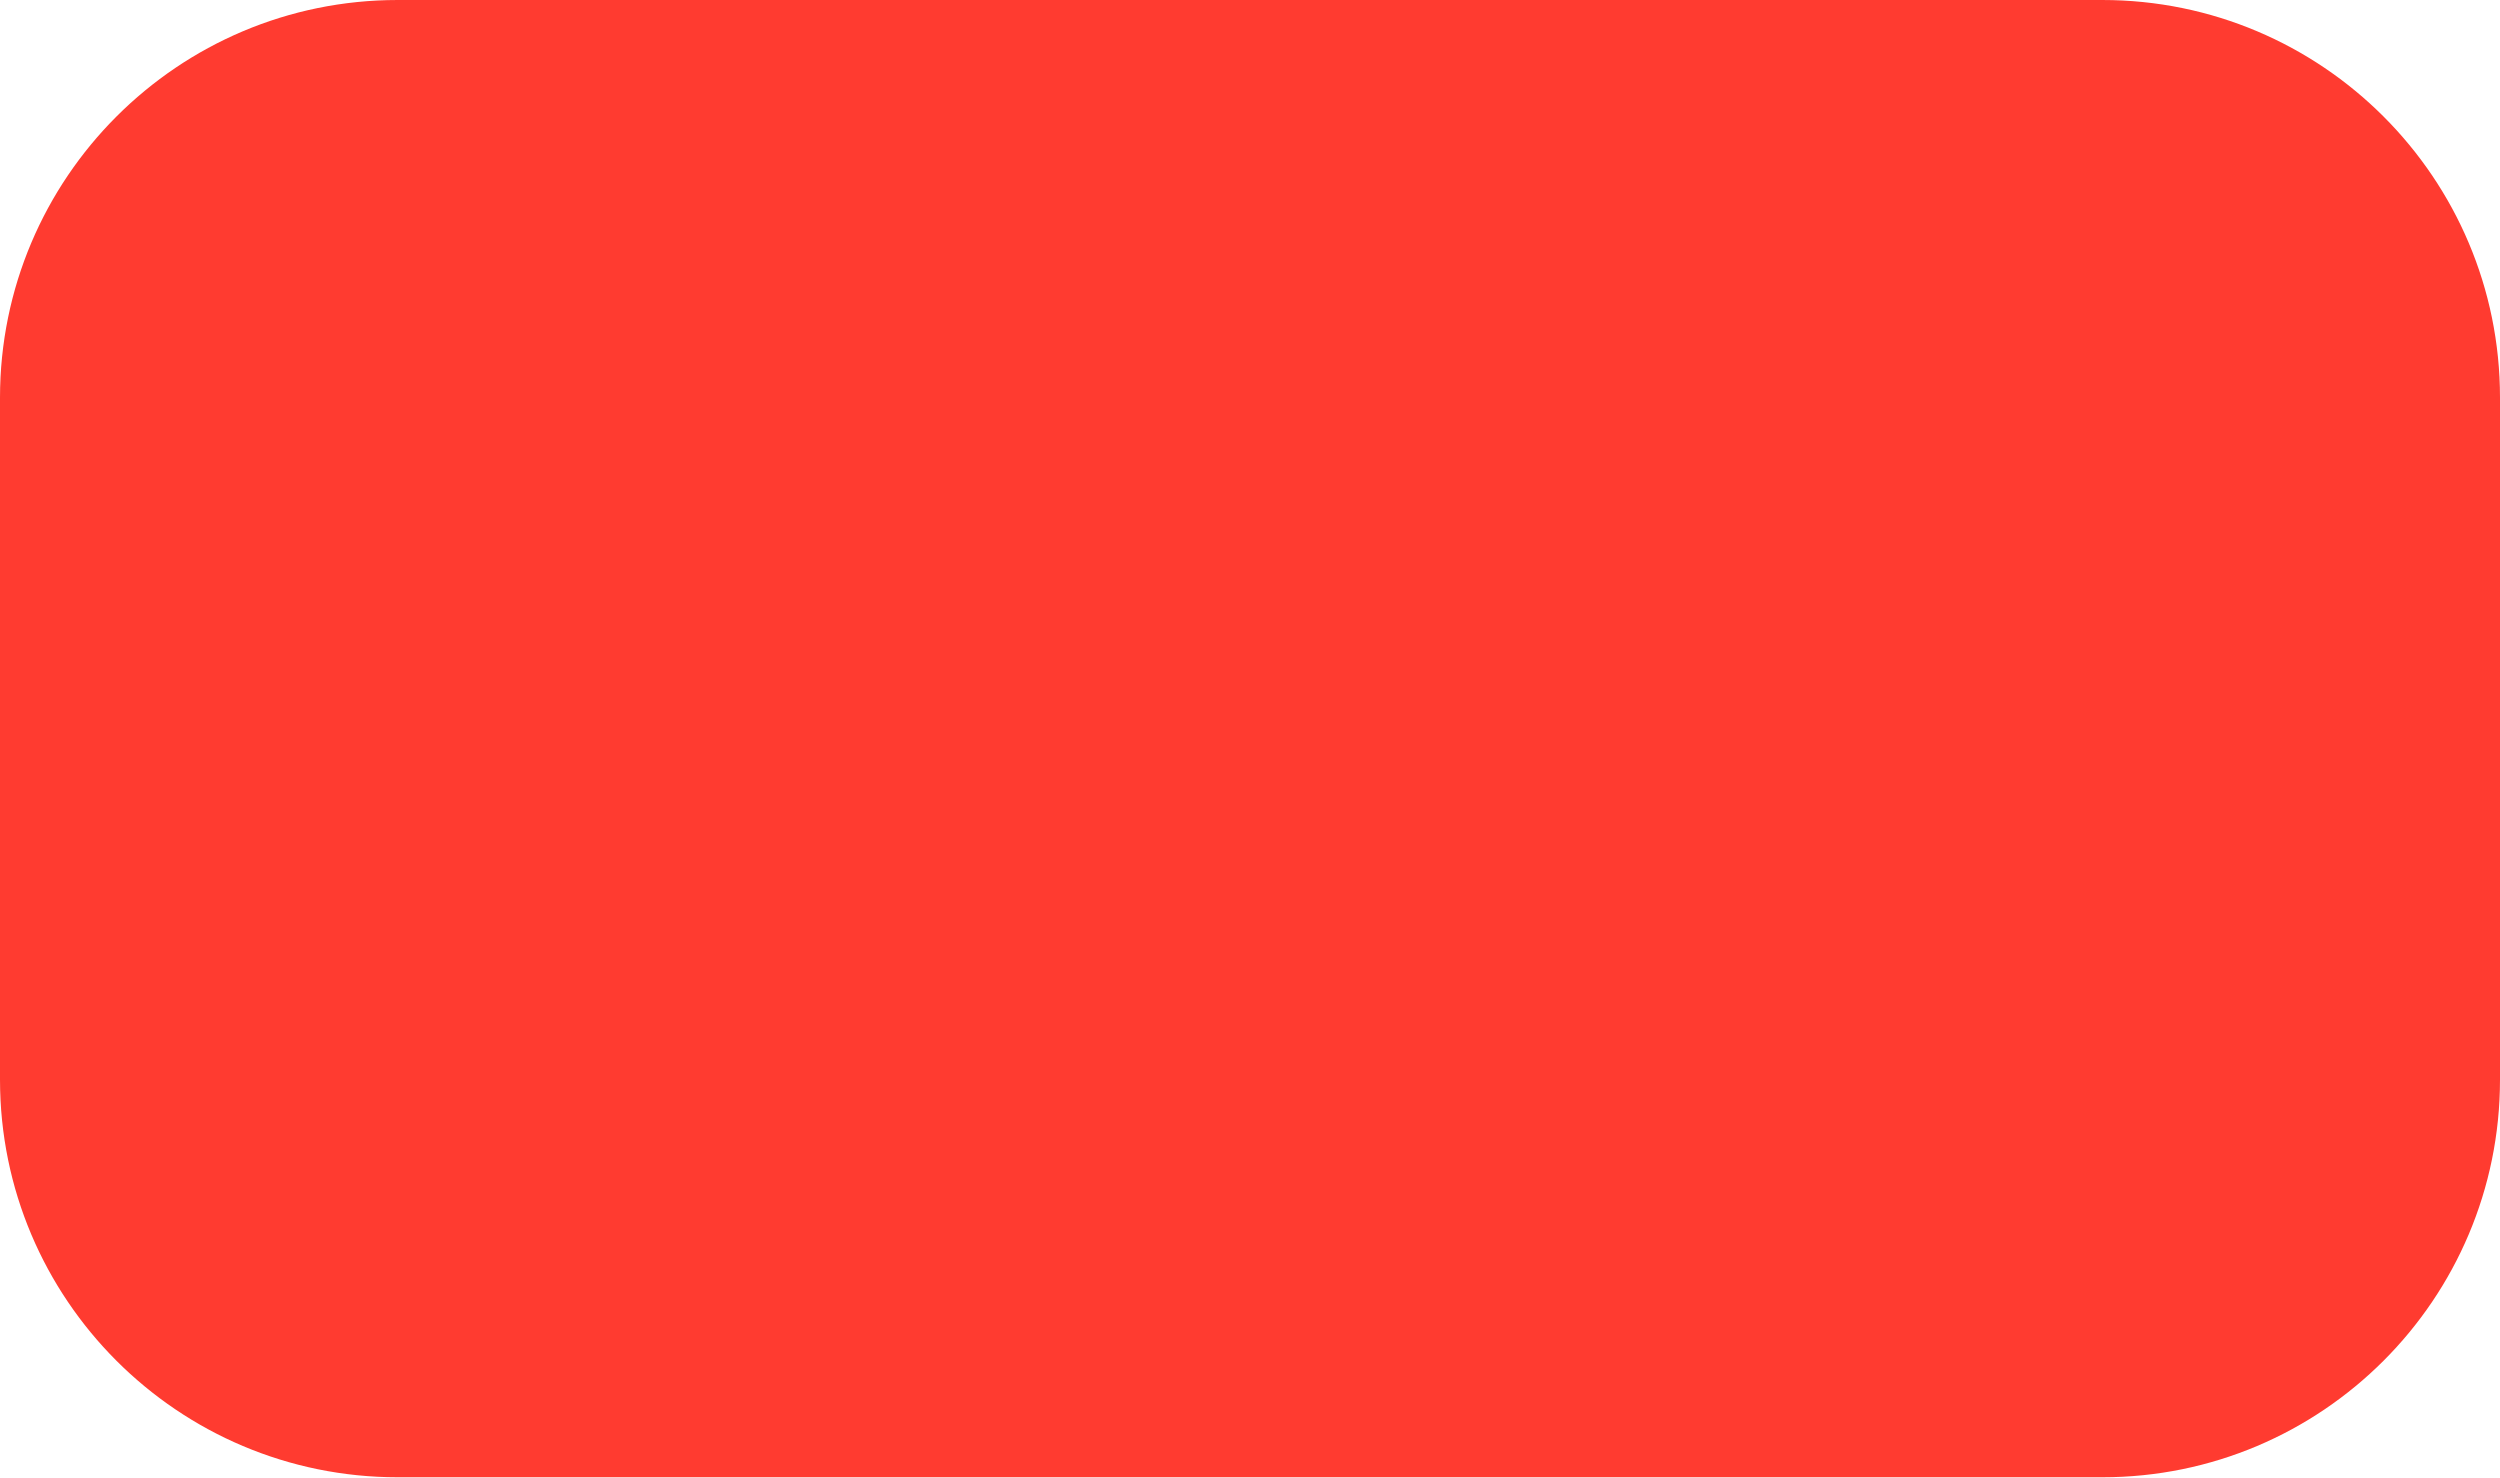
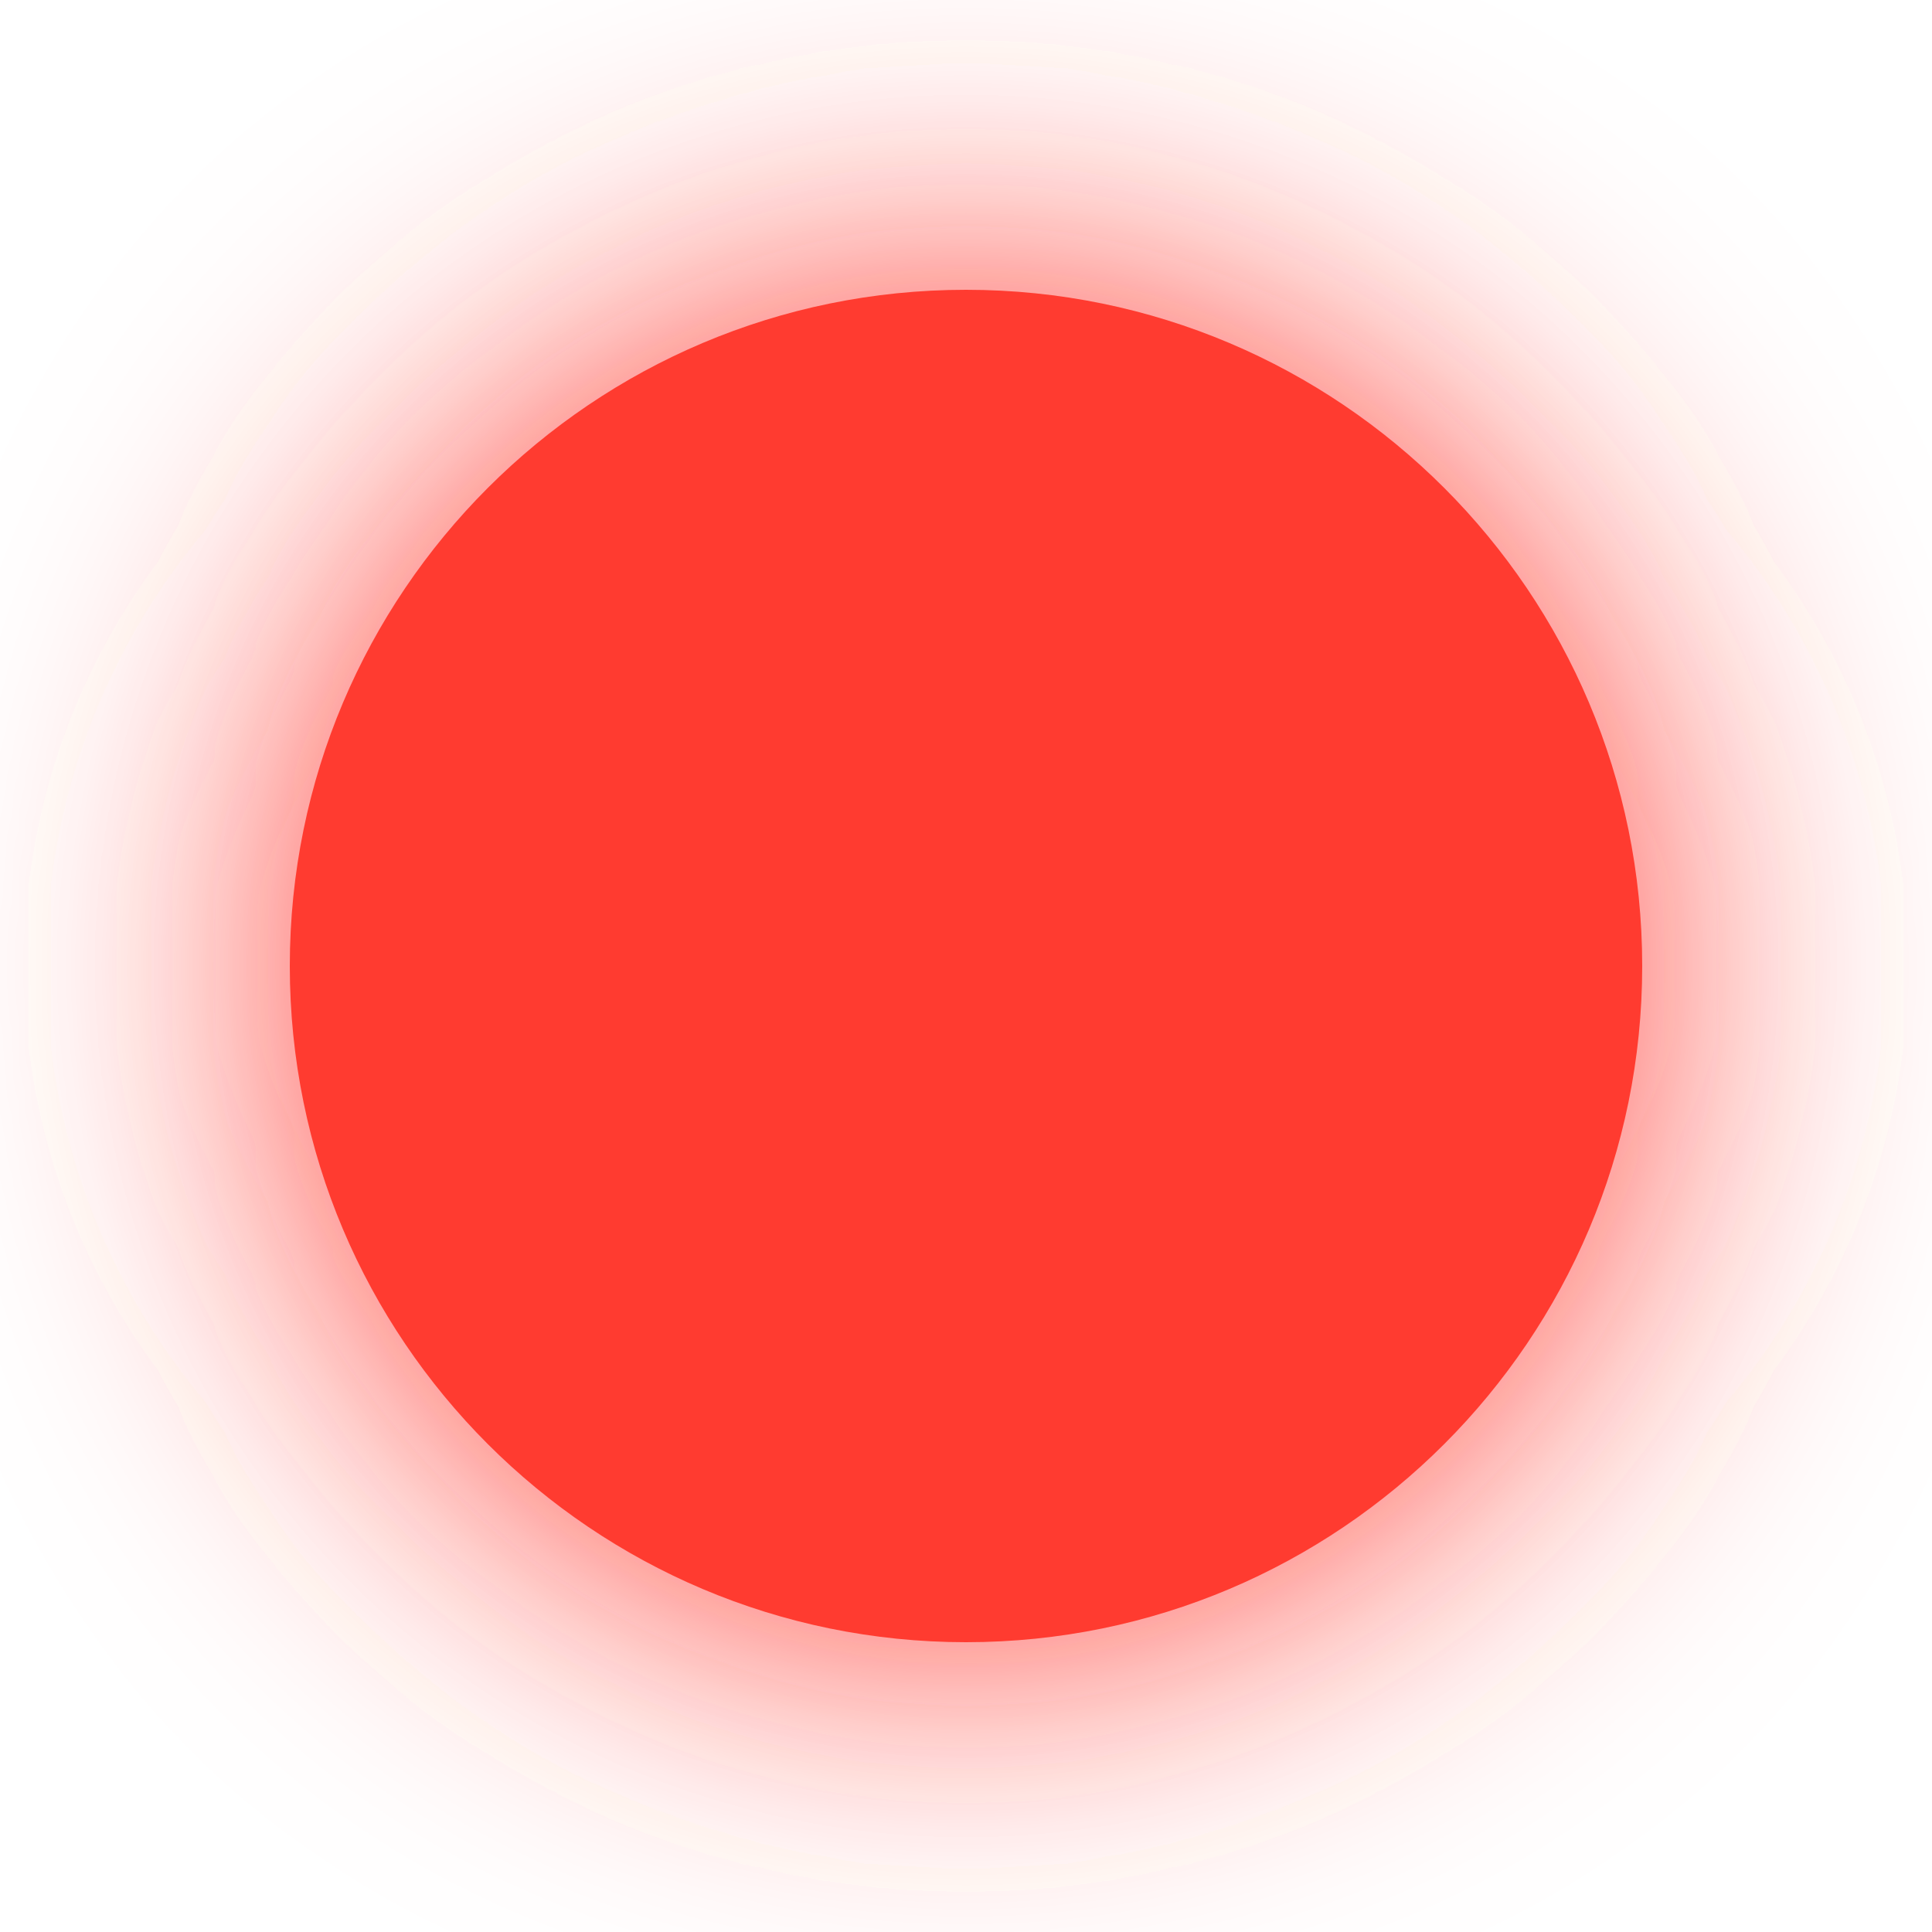
- <svg xmlns="http://www.w3.org/2000/svg" viewBox="0 0 22 13" width="22" height="13" role="img" aria-label="red lamp">
-   <rect x="0" y="0" width="22" height="13" rx="3.5" ry="3.5" fill="#FF3B30" />
+ <svg xmlns="http://www.w3.org/2000/svg" viewBox="0 0 16 16" width="16" height="16" role="img" aria-label="red lamp">
+   <defs>
+     <filter id="h" x="-150%" y="-150%" width="400%" height="400%">
+       <feGaussianBlur stdDeviation="1.4" />
+     </filter>
+   </defs>
+   <circle cx="8" cy="8" r="5.6" fill="#FF3B30" filter="url(#h)" />
+   <circle cx="8" cy="8" r="5.6" fill="#FF3B30" />
</svg>
